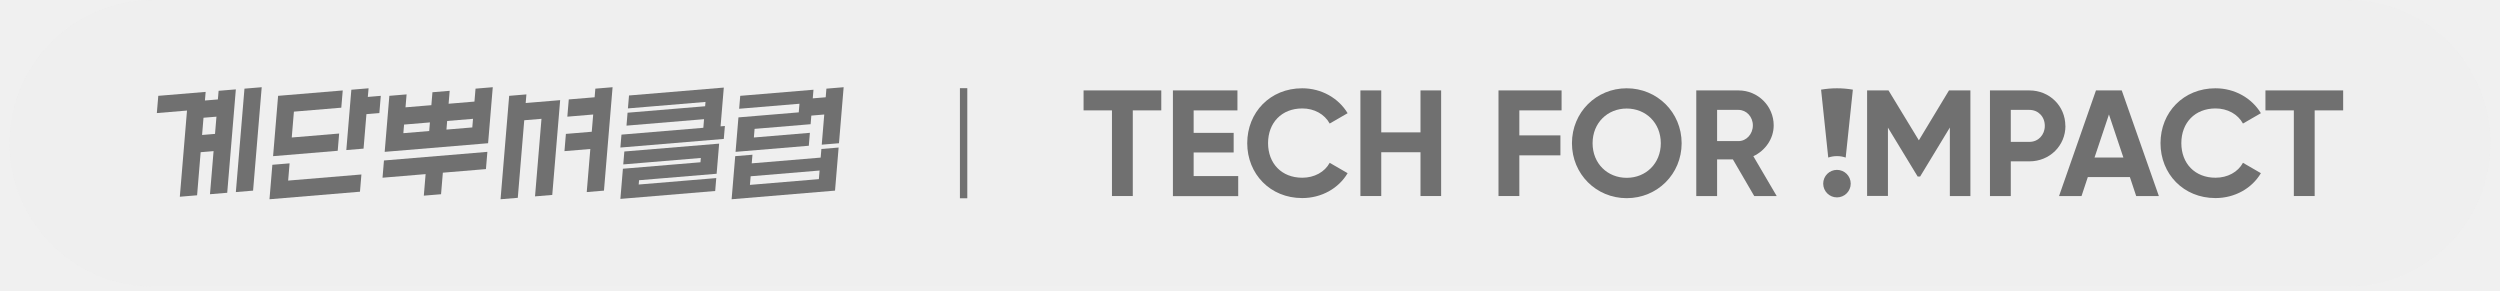
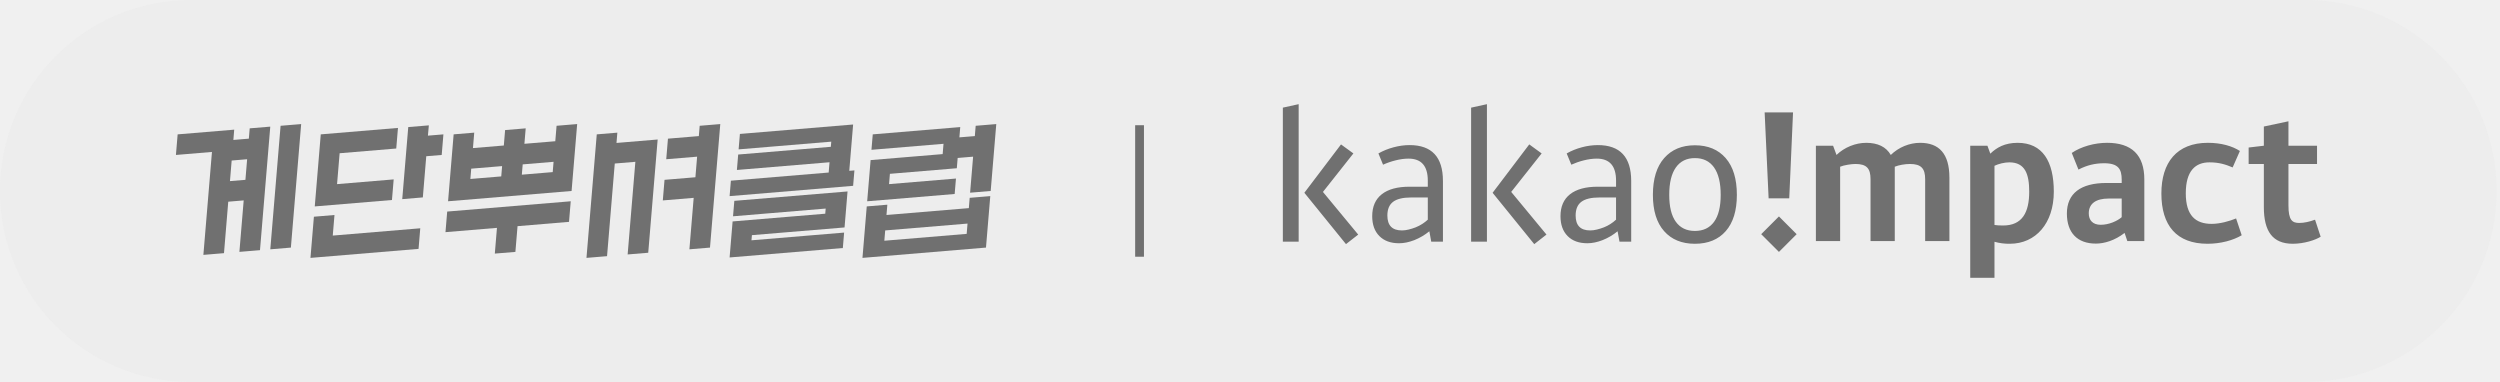
- <svg xmlns="http://www.w3.org/2000/svg" width="258" height="30" viewBox="0 0 258 30" fill="none">
-   <rect x="0.986" width="256.028" height="29.563" rx="14.781" fill="#EBEBEB" fill-opacity="0.24" />
-   <path fill-rule="evenodd" clip-rule="evenodd" d="M48.964 10.483L49.075 9.149V9.148L50.853 9L50.372 14.781L39.699 15.671L40.181 9.889L41.96 9.741L41.849 11.076L44.517 10.854L44.628 9.519L46.407 9.371L46.296 10.706L48.964 10.483ZM44.368 12.633L41.7 12.855L41.626 13.744L44.294 13.522L44.368 12.633ZM46.147 12.484L46.073 13.373L48.741 13.151L48.815 12.262L46.147 12.484Z" fill="#707070" />
-   <path d="M37.959 10.002L38.038 9.112L36.259 9.26L35.74 15.486L37.519 15.338L37.815 11.78L39.15 11.669L39.297 9.89L37.959 10.002Z" fill="#707070" />
-   <path d="M29.886 16.857L28.107 17.005L27.811 20.562L37.149 19.784L37.297 18.006L29.738 18.636L29.886 16.857Z" fill="#707070" />
-   <path d="M30.109 14.189L35 13.781L34.852 15.56L28.182 16.116L28.7 9.89L35.37 9.334L35.222 11.113L30.331 11.521L30.109 14.189Z" fill="#707070" />
-   <path d="M39.477 18.34L43.923 17.969L43.738 20.192L45.517 20.044L45.702 17.821L50.149 17.45L50.297 15.671L39.625 16.561L39.477 18.34Z" fill="#707070" />
-   <path d="M64.32 16.968L72.325 16.301L72.288 16.746L64.284 17.413L64.024 20.526L73.808 19.71L73.918 18.377L65.914 19.043L65.951 18.599L73.956 17.932L74.215 14.823L64.432 15.634L64.32 16.968Z" fill="#707070" />
-   <path d="M74.696 9.038L74.363 13.04L74.808 13.003L74.696 14.337L64.024 15.226L64.135 13.893L72.584 13.188L72.658 12.299L64.654 12.966L64.765 11.632L72.77 10.965L72.807 10.52L64.802 11.187L64.914 9.853L74.696 9.038Z" fill="#707070" />
-   <path d="M25.229 9.149L24.34 19.822L26.118 19.673L27.008 9.001L25.229 9.149Z" fill="#707070" />
-   <path fill-rule="evenodd" clip-rule="evenodd" d="M22.486 10.261L22.56 9.371L22.56 9.371L24.339 9.223L23.449 19.895L21.67 20.043L22.041 15.596L20.707 15.707L20.34 20.154L18.558 20.303L19.299 11.409L16.186 11.669L16.335 9.89L21.223 9.483L21.149 10.372L22.486 10.261ZM20.855 13.929L22.19 13.818L22.19 13.819L22.338 12.04L21.002 12.151L20.855 13.929Z" fill="#707070" />
-   <path d="M54.325 9.742L52.546 9.89L51.657 20.562L53.436 20.415L54.102 12.41L55.881 12.262L55.215 20.266L56.993 20.118L57.808 10.335L54.251 10.631L54.325 9.742Z" fill="#707070" />
-   <path d="M61.365 10.039L61.44 9.149L63.218 9.001L62.329 19.673L60.551 19.822L60.921 15.375L58.253 15.597L58.401 13.818L61.069 13.596L61.218 11.817L58.549 12.04L58.698 10.261L61.365 10.039Z" fill="#707070" />
-   <path fill-rule="evenodd" clip-rule="evenodd" d="M84.693 16.264L77.579 16.857L77.653 15.967L75.874 16.115L75.503 20.562L86.175 19.672L86.546 15.226L84.767 15.374L84.693 16.263V16.264ZM77.393 19.08L77.467 18.191L84.582 17.598L84.507 18.487L77.393 19.08Z" fill="#707070" />
-   <path d="M85.212 10.039L85.285 9.149L87.064 9.001L86.583 14.782L84.804 14.93L85.063 11.817L83.729 11.929L83.655 12.818L77.874 13.299L77.8 14.189L83.581 13.707L83.469 15.041L75.91 15.671L76.207 12.114L82.432 11.595L82.506 10.706L76.281 11.224L76.392 9.89L83.951 9.26L83.877 10.15L85.212 10.039Z" fill="#707070" />
-   <path d="M99.825 9.1H99.064V20.462H99.825V9.1Z" fill="#707070" />
-   <path d="M119.844 11.391H116.904V20.231H114.754V11.391H111.824V9.331H119.844V11.391Z" fill="#707070" />
-   <path d="M127.784 18.181V20.241H121.044V9.331H127.704V11.391H123.184V13.711H127.314V15.731H123.184V18.171H127.774L127.784 18.181Z" fill="#707070" />
-   <path d="M128.714 14.781C128.714 11.591 131.084 9.111 134.384 9.111C136.374 9.111 138.134 10.121 139.074 11.681L137.224 12.751C136.694 11.781 135.634 11.191 134.394 11.191C132.264 11.191 130.864 12.671 130.864 14.771C130.864 16.871 132.264 18.341 134.394 18.341C135.644 18.341 136.714 17.751 137.224 16.801L139.074 17.871C138.154 19.431 136.394 20.441 134.384 20.441C131.084 20.441 128.714 17.951 128.714 14.771V14.781Z" fill="#707070" />
-   <path d="M148.725 9.331V20.231H146.595V15.711H142.545V20.231H140.395V9.331H142.545V13.661H146.595V9.331H148.725Z" fill="#707070" />
-   <path d="M156.795 11.391V13.971H161.035V16.031H156.795V20.231H154.645V9.331H161.155V11.391H156.795Z" fill="#707070" />
-   <path d="M162.225 14.781C162.225 11.591 164.735 9.111 167.875 9.111C171.015 9.111 173.545 11.591 173.545 14.781C173.545 17.971 171.025 20.451 167.875 20.451C164.725 20.451 162.225 17.961 162.225 14.781ZM171.395 14.781C171.395 12.681 169.855 11.201 167.875 11.201C165.895 11.201 164.355 12.681 164.355 14.781C164.355 16.881 165.895 18.351 167.875 18.351C169.855 18.351 171.395 16.871 171.395 14.781Z" fill="#707070" />
-   <path d="M178.845 16.451H177.205V20.231H175.055V9.331H179.415C181.425 9.331 183.045 10.951 183.045 12.941C183.045 14.311 182.185 15.541 180.945 16.121L183.355 20.231H181.035L178.835 16.451H178.845ZM177.205 14.561H179.415C180.225 14.561 180.895 13.841 180.895 12.941C180.895 12.041 180.225 11.341 179.415 11.341H177.205V14.561Z" fill="#707070" />
-   <path d="M203.355 20.231H201.225V13.161L198.155 18.221H197.905L194.835 13.171V20.221H192.685V9.331H194.895L198.025 14.481L201.135 9.331H203.345V20.231H203.355Z" fill="#707070" />
-   <path d="M213.154 12.991C213.154 15.031 211.534 16.651 209.434 16.651H207.514V20.231H205.364V9.331H209.424C211.524 9.331 213.144 10.951 213.144 12.991H213.154ZM211.024 12.991C211.024 12.041 210.354 11.341 209.434 11.341H207.514V14.641H209.434C210.354 14.641 211.024 13.921 211.024 12.991Z" fill="#707070" />
-   <path d="M219.804 18.271H215.464L214.814 20.231H212.494L216.304 9.331H218.964L222.794 20.231H220.454L219.804 18.271ZM219.134 16.261L217.644 11.811L216.154 16.261H219.144H219.134Z" fill="#707070" />
-   <path d="M222.964 14.781C222.964 11.591 225.334 9.111 228.634 9.111C230.624 9.111 232.384 10.121 233.324 11.681L231.474 12.751C230.944 11.781 229.884 11.191 228.644 11.191C226.514 11.191 225.114 12.671 225.114 14.771C225.114 16.871 226.514 18.341 228.644 18.341C229.894 18.341 230.964 17.751 231.474 16.801L233.324 17.871C232.404 19.431 230.644 20.441 228.634 20.441C225.334 20.441 222.964 17.951 222.964 14.771V14.781Z" fill="#707070" />
-   <path d="M241.814 11.391H238.874V20.231H236.724V11.391H233.794V9.331H241.814V11.391Z" fill="#707070" />
-   <path d="M189.574 20.371C190.359 20.371 190.994 19.735 190.994 18.951C190.994 18.167 190.359 17.531 189.574 17.531C188.79 17.531 188.154 18.167 188.154 18.951C188.154 19.735 188.79 20.371 189.574 20.371Z" fill="#707070" />
-   <path d="M189.575 16.111C189.895 16.111 190.195 16.161 190.475 16.261L191.215 9.251C190.685 9.161 190.135 9.111 189.575 9.111C189.015 9.111 188.465 9.161 187.935 9.251L188.675 16.261C188.955 16.161 189.265 16.111 189.575 16.111Z" fill="#707070" />
+ <svg xmlns="http://www.w3.org/2000/svg" width="216" height="33" viewBox="0 0 216 33" fill="none">
+   <rect width="215.704" height="33" rx="16.5" fill="#EBEBEB" fill-opacity="0.5" />
+   <path fill-rule="evenodd" clip-rule="evenodd" d="M47.977 12.202L48.088 10.868V10.867L49.867 10.719L49.385 16.5L38.713 17.389L39.195 11.608L40.974 11.46L40.863 12.794L43.53 12.572L43.641 11.238L45.42 11.09L45.309 12.424L47.977 12.202ZM43.382 14.351L40.714 14.573L40.64 15.463L43.308 15.241L43.382 14.351ZM45.161 14.203L45.087 15.092L47.755 14.87L47.828 13.98L45.161 14.203Z" fill="#707070" />
+   <path d="M36.973 11.72L37.052 10.831L35.273 10.979L34.754 17.205L36.533 17.056L36.829 13.499L38.163 13.388L38.311 11.609L36.973 11.72Z" fill="#707070" />
+   <path d="M28.899 18.576L27.121 18.724L26.824 22.281L36.163 21.503L36.311 19.724L28.751 20.354L28.899 18.576Z" fill="#707070" />
+   <path d="M29.122 15.908L34.014 15.5L33.865 17.279L27.195 17.835L27.714 11.609L34.384 11.053L34.236 12.832L29.344 13.24L29.122 15.908Z" fill="#707070" />
+   <path d="M38.49 20.058L42.937 19.688L42.752 21.911L44.53 21.763L44.716 19.54L49.163 19.169L49.311 17.39L38.638 18.279L38.49 20.058Z" fill="#707070" />
+   <path d="M63.334 18.687L71.339 18.02L71.302 18.464L63.297 19.132L63.038 22.244L72.821 21.429L72.932 20.095L64.928 20.762L64.965 20.317L72.969 19.651L73.228 16.541L63.446 17.353L63.334 18.687Z" fill="#707070" />
+   <path d="M73.71 10.757L73.377 14.759L73.822 14.722L73.71 16.055L63.038 16.945L63.149 15.611L71.598 14.907L71.672 14.018L63.668 14.685L63.779 13.351L71.784 12.684L71.821 12.239L63.816 12.906L63.928 11.572L73.71 10.757Z" fill="#707070" />
+   <path d="M24.243 10.868L23.354 21.541L25.132 21.392L26.021 10.72L24.243 10.868Z" fill="#707070" />
+   <path fill-rule="evenodd" clip-rule="evenodd" d="M21.5 11.979L21.574 11.09L21.573 11.089L23.352 10.941L22.463 21.614L20.684 21.762L21.055 17.315L19.721 17.426L19.353 21.873L17.572 22.022L18.313 13.128L15.2 13.388L15.348 11.609L20.236 11.202L20.163 12.091L21.5 11.979ZM19.869 15.648L21.203 15.537L21.204 15.537L21.352 13.758L20.016 13.87L19.869 15.648Z" fill="#707070" />
+   <path d="M53.339 11.461L51.56 11.609L50.671 22.281L52.449 22.133L53.116 14.129L54.895 13.98L54.228 21.985L56.007 21.837L56.822 12.053L53.265 12.35L53.339 11.461Z" fill="#707070" />
+   <path d="M60.379 11.758L60.453 10.868L62.232 10.72L61.343 21.392L59.564 21.541L59.934 17.094L57.267 17.316L57.415 15.537L60.083 15.315L60.231 13.536L57.563 13.758L57.711 11.98L60.379 11.758Z" fill="#707070" />
+   <path fill-rule="evenodd" clip-rule="evenodd" d="M83.707 17.982L76.592 18.575L76.666 17.686L74.887 17.834L74.517 22.281L85.189 21.391L85.56 16.944L83.781 17.092L83.707 17.982V17.982ZM76.407 20.799L76.481 19.909L83.595 19.317L83.521 20.206L76.407 20.799Z" fill="#707070" />
+   <path d="M84.225 11.758L84.299 10.868L86.078 10.72L85.596 16.5L83.817 16.649L84.077 13.536L82.743 13.648L82.669 14.536L76.888 15.018L76.814 15.908L82.595 15.426L82.483 16.76L74.924 17.39L75.221 13.832L81.446 13.314L81.52 12.424L75.294 12.943L75.406 11.609L82.965 10.979L82.891 11.868L84.225 11.758Z" fill="#707070" />
+   <path d="M98.838 10.819H98.078V22.181H98.838V10.819Z" fill="#707070" />
+   <g clip-path="url(#clip0_2140_748)">
+     <path d="M112.696 16.656L116.293 21.092L117.349 20.268L114.302 16.583L116.933 13.256L115.863 12.478L112.696 16.656ZM110.838 9.3V20.881H112.205V9L110.838 9.3ZM118.559 18.68C118.559 17.85 118.835 17.218 119.385 16.784C119.935 16.349 120.735 16.131 121.786 16.131H123.362V15.608C123.362 14.339 122.807 13.705 121.696 13.705C121.339 13.705 120.965 13.756 120.575 13.856C120.183 13.954 119.823 14.081 119.496 14.23L119.095 13.257C119.501 13.026 119.939 12.849 120.412 12.724C120.881 12.599 121.339 12.536 121.786 12.536C123.709 12.536 124.67 13.571 124.67 15.638V20.882H123.659L123.496 19.982C123.104 20.303 122.666 20.561 122.196 20.748C121.733 20.927 121.296 21.017 120.879 21.017C120.155 21.017 119.589 20.81 119.176 20.395C118.765 19.98 118.559 19.409 118.559 18.68ZM121.127 19.909C121.315 19.909 121.508 19.884 121.71 19.832C121.917 19.782 122.12 19.717 122.318 19.64C122.517 19.56 122.708 19.462 122.888 19.346C123.065 19.232 123.223 19.109 123.362 18.979V17.061H121.94C121.22 17.061 120.695 17.186 120.364 17.436C120.034 17.685 119.869 18.081 119.869 18.62C119.869 19.48 120.287 19.909 121.127 19.909ZM128.471 20.882H127.104V9.301L128.471 9.001L128.471 20.882ZM132.128 12.476L133.198 13.256L130.568 16.581L133.615 20.267L132.559 21.093L128.961 16.657L132.128 12.476ZM134.826 18.68C134.826 17.85 135.101 17.218 135.65 16.784C136.201 16.349 137.001 16.131 138.052 16.131H139.627V15.608C139.627 14.339 139.073 13.705 137.962 13.705C137.606 13.705 137.231 13.756 136.839 13.856C136.447 13.954 136.089 14.081 135.762 14.23L135.361 13.257C135.767 13.026 136.205 12.849 136.676 12.724C137.125 12.602 137.587 12.539 138.052 12.536C139.974 12.536 140.936 13.571 140.936 15.638V20.882H139.924L139.76 19.982C139.369 20.304 138.93 20.562 138.46 20.748C138 20.927 137.562 21.017 137.145 21.017C136.421 21.017 135.853 20.81 135.442 20.395C135.031 19.98 134.826 19.409 134.826 18.68ZM137.393 19.909C137.579 19.909 137.774 19.884 137.977 19.832C138.183 19.782 138.386 19.717 138.585 19.64C138.97 19.486 139.323 19.262 139.626 18.979V17.061H138.207C137.486 17.061 136.961 17.186 136.63 17.436C136.298 17.685 136.135 18.081 136.135 18.62C136.135 19.48 136.553 19.909 137.393 19.909ZM146.438 12.552C147.568 12.552 148.455 12.921 149.099 13.66C149.743 14.399 150.065 15.458 150.065 16.836C150.065 18.195 149.745 19.239 149.105 19.968C148.468 20.697 147.577 21.062 146.438 21.062C145.308 21.062 144.42 20.697 143.777 19.968C143.132 19.239 142.81 18.195 142.81 16.836C142.81 15.458 143.134 14.399 143.784 13.66C144.433 12.921 145.319 12.552 146.438 12.552ZM146.438 13.66C145.725 13.66 145.176 13.929 144.795 14.469C144.413 15.009 144.222 15.797 144.222 16.836C144.222 17.866 144.413 18.643 144.795 19.166C145.176 19.69 145.725 19.953 146.438 19.953C147.162 19.953 147.714 19.69 148.095 19.166C148.476 18.643 148.668 17.866 148.668 16.836C148.668 15.797 148.476 15.009 148.095 14.469C147.714 13.929 147.162 13.66 146.438 13.66Z" fill="#707070" />
+     <path d="M152.168 20.233L153.7 18.7L155.231 20.233L153.7 21.765L152.168 20.233ZM152.465 9.713H154.918L154.591 17.138H152.809L152.465 9.713ZM156.893 12.59H158.378L158.675 13.388C159.348 12.73 160.316 12.34 161.239 12.34C162.239 12.34 162.958 12.683 163.364 13.388C164.053 12.714 164.989 12.34 165.896 12.34C167.537 12.34 168.429 13.277 168.429 15.356V20.827H166.334V15.48C166.334 14.559 165.991 14.168 165.021 14.168C164.583 14.168 164.053 14.263 163.708 14.403V20.827H161.614V15.48C161.614 14.559 161.285 14.168 160.316 14.168C159.956 14.168 159.332 14.263 158.988 14.403V20.827H156.893V12.59ZM172.323 20.889V24H170.228V12.589H171.713L171.963 13.277C172.511 12.746 173.214 12.34 174.322 12.34C176.481 12.34 177.449 13.95 177.449 16.559C177.449 19.295 175.887 21.061 173.651 21.061C173.202 21.069 172.755 21.011 172.323 20.889ZM172.323 14.324V19.436C172.463 19.468 172.792 19.483 173.073 19.483C174.73 19.483 175.324 18.341 175.324 16.559C175.324 15.029 174.964 14.027 173.603 14.027C173.198 14.027 172.683 14.152 172.323 14.324ZM182.003 15.809H183.315V15.528C183.315 14.621 183.034 14.105 181.799 14.105C181.034 14.105 180.33 14.261 179.579 14.653L179.001 13.214C179.799 12.667 180.971 12.339 182.05 12.339C184.159 12.339 185.27 13.37 185.27 15.512V20.827H183.8L183.565 20.124C182.721 20.779 181.815 21.047 181.08 21.047C179.471 21.047 178.579 20.092 178.579 18.451C178.579 16.716 179.767 15.809 182.003 15.809ZM183.315 18.764V17.154H182.19C181.064 17.154 180.47 17.608 180.47 18.435C180.47 19.029 180.814 19.421 181.503 19.421C182.222 19.421 182.941 19.092 183.315 18.764ZM192.901 14.466C192.307 14.216 191.744 14.027 190.901 14.027C189.681 14.027 188.852 14.762 188.852 16.701C188.852 18.623 189.697 19.342 191.087 19.342C191.806 19.342 192.635 19.107 193.198 18.873L193.683 20.326C192.948 20.764 191.869 21.061 190.729 21.061C188.056 21.061 186.743 19.483 186.743 16.717C186.743 14.059 188.056 12.339 190.759 12.339C191.917 12.339 192.869 12.62 193.527 13.044L192.901 14.466ZM194.283 12.746L195.596 12.59V10.932L197.722 10.479V12.589H200.192V14.167H197.722V17.747C197.722 19.03 198.049 19.263 198.659 19.263C199.081 19.263 199.55 19.154 200.019 18.982L200.504 20.452C200.067 20.733 199.081 21.061 198.097 21.061C196.362 21.061 195.596 19.998 195.596 17.887V14.167H194.283V12.746Z" fill="#707070" />
+   </g>
+   <defs>
+     <clipPath id="clip0_2140_748">
+       <rect width="89.666" height="15" fill="white" transform="translate(110.838 9)" />
+     </clipPath>
+   </defs>
</svg>
